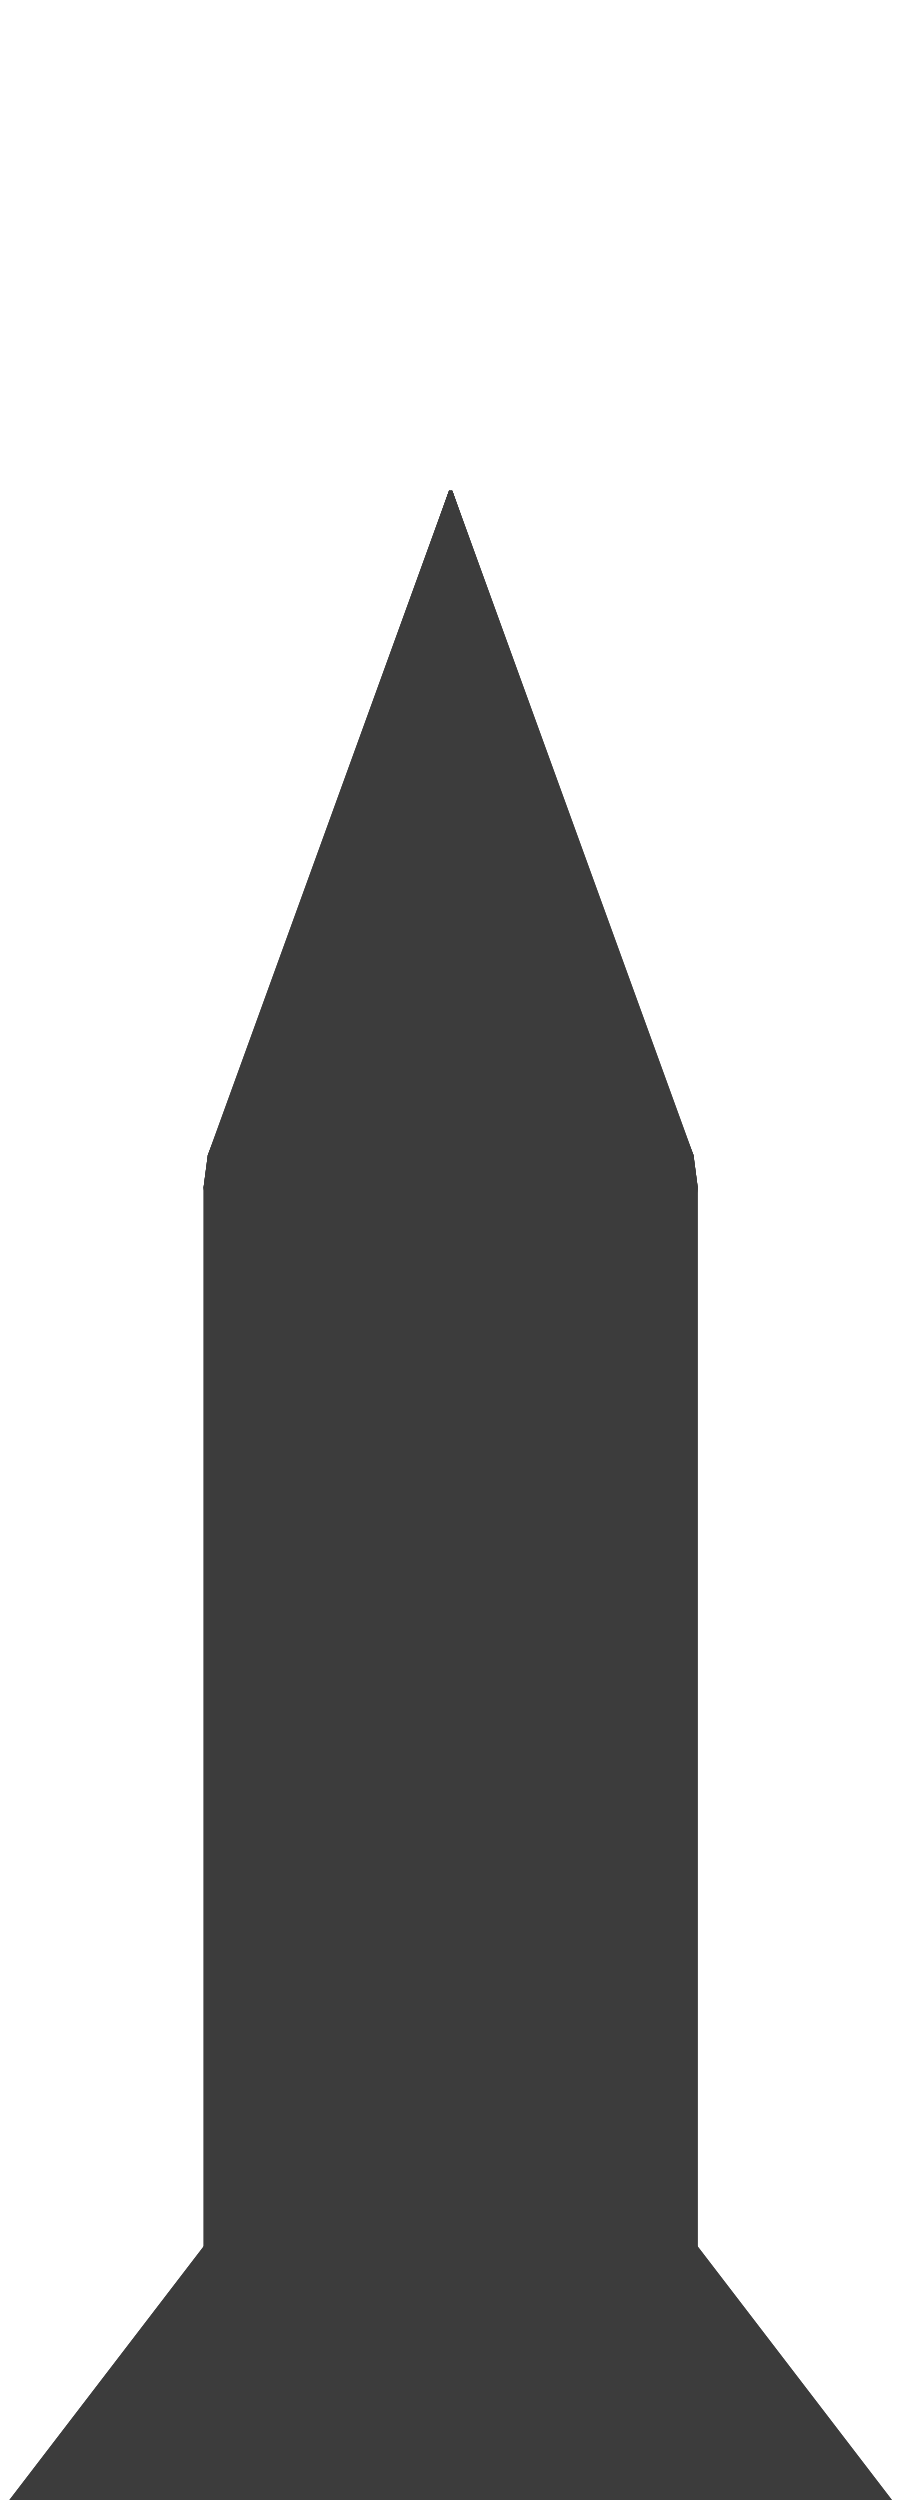
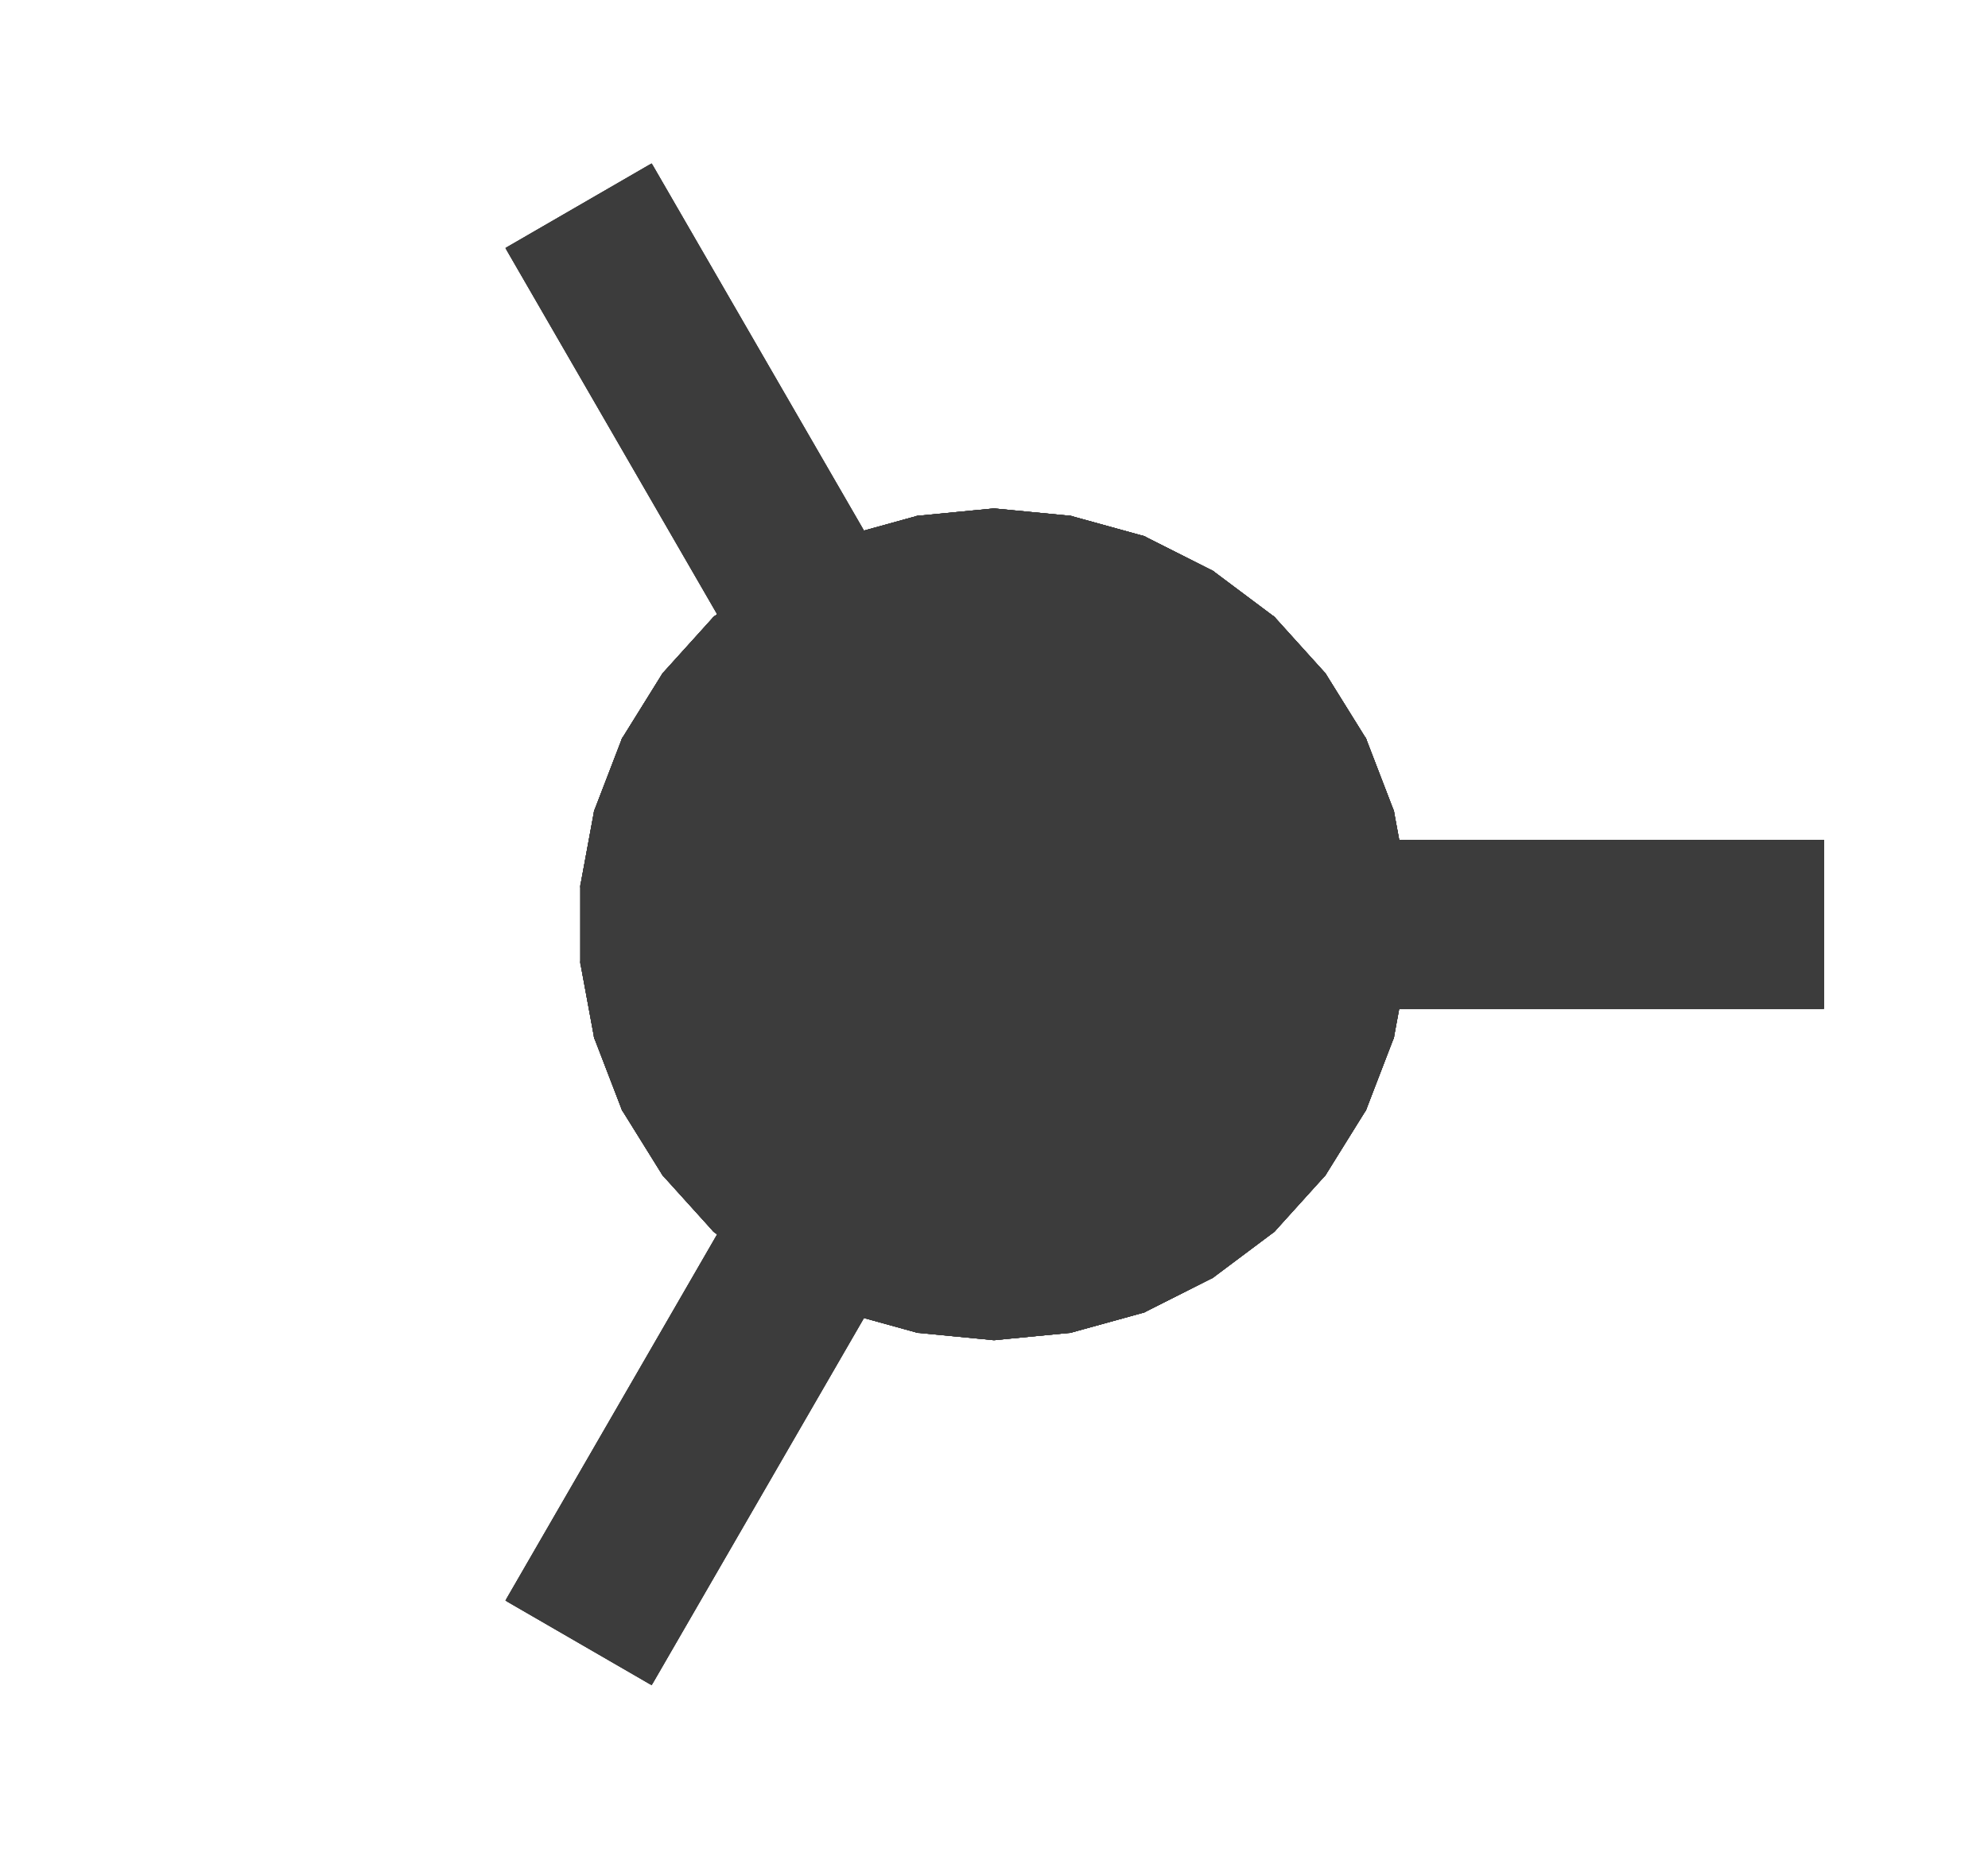
- <svg xmlns="http://www.w3.org/2000/svg" baseProfile="tiny" height="127.006mm" width="45.788mm" viewBox="-22.894 -75.985 45.788 127.006" version="1.1" stroke="black" stroke-width=".1" fill="none">
-   <path fill="#3c3c3c" stroke="#3c3c3c" d="M12.287 -17.285 L12.287 53.375 L12.5 55 L12.5 -15.66 z" />
-   <path fill="#3c3c3c" stroke="#3c3c3c" d="M11.656 -18.855 L11.656 51.805 L12.287 53.375 L12.287 -17.285 z" />
-   <path fill="#3c3c3c" stroke="#3c3c3c" d="M10.628 -20.316 L10.628 50.344 L11.656 51.805 L11.656 -18.855 z" />
-   <path fill="#3c3c3c" stroke="#3c3c3c" d="M9.238 -21.619 L9.238 49.041 L10.628 50.344 L10.628 -20.316 z" />
-   <path fill="#3c3c3c" stroke="#3c3c3c" d="M7.533 -22.719 L7.533 47.941 L9.238 49.041 L9.238 -21.619 z" />
-   <path fill="#3c3c3c" stroke="#3c3c3c" d="M5.572 -23.578 L5.572 47.082 L7.533 47.941 L7.533 -22.719 z" />
-   <path fill="#3c3c3c" stroke="#3c3c3c" d="M3.421 -24.167 L3.421 46.492 L5.572 47.082 L5.572 -23.578 z" />
-   <path fill="#3c3c3c" stroke="#3c3c3c" d="M1.153 -24.467 L1.153 46.193 L3.421 46.492 L3.421 -24.167 z" />
-   <path fill="#3c3c3c" stroke="#3c3c3c" d="M-1.153 -24.467 L-1.153 46.193 L1.153 46.193 L1.153 -24.467 z" />
-   <path fill="#3c3c3c" stroke="#3c3c3c" d="M-3.421 -24.167 L-3.421 46.492 L-1.153 46.193 L-1.153 -24.467 z" />
-   <path fill="#3c3c3c" stroke="#3c3c3c" d="M-5.572 -23.578 L-5.572 47.082 L-3.421 46.492 L-3.421 -24.167 z" />
-   <path fill="#3c3c3c" stroke="#3c3c3c" d="M-7.533 -22.719 L-7.533 47.941 L-5.572 47.082 L-5.572 -23.578 z" />
-   <path fill="#3c3c3c" stroke="#3c3c3c" d="M-9.238 -21.619 L-9.238 49.041 L-7.533 47.941 L-7.533 -22.719 z" />
-   <path fill="#3c3c3c" stroke="#3c3c3c" d="M-10.628 -20.316 L-10.628 50.344 L-9.238 49.041 L-9.238 -21.619 z" />
-   <path fill="#3c3c3c" stroke="#3c3c3c" d="M-11.656 -18.855 L-11.656 51.805 L-10.628 50.344 L-10.628 -20.316 z" />
-   <path fill="#3c3c3c" stroke="#3c3c3c" d="M-12.287 -14.035 L-12.287 56.625 L-12.5 55 L-12.5 -15.66 z" />
-   <path fill="#3c3c3c" stroke="#3c3c3c" d="M-12.287 -17.285 L-12.287 53.375 L-11.656 51.805 L-11.656 -18.855 z" />
-   <path fill="#3c3c3c" stroke="#3c3c3c" d="M-12.5 -15.66 L-12.5 55 L-12.287 53.375 L-12.287 -17.285 z" />
-   <path fill="#3c3c3c" stroke="#3c3c3c" d="M-9.238 -9.701 L-9.238 60.959 L-10.628 59.656 L-10.628 -11.004 z" />
-   <path fill="#3c3c3c" stroke="#3c3c3c" d="M-11.656 -12.465 L-11.656 58.195 L-12.287 56.625 L-12.287 -14.035 z" />
-   <path fill="#3c3c3c" stroke="#3c3c3c" d="M-10.628 -11.004 L-10.628 59.656 L-11.656 58.195 L-11.656 -12.465 z" />
-   <path fill="#3c3c3c" stroke="#3c3c3c" d="M-7.533 -8.601 L-7.533 62.059 L-9.238 60.959 L-9.238 -9.701 z" />
-   <path fill="#3c3c3c" stroke="#3c3c3c" d="M-5.572 -7.742 L-5.572 62.918 L-7.533 62.059 L-7.533 -8.601 z" />
-   <path fill="#3c3c3c" stroke="#3c3c3c" d="M1.153 -6.852 L1.153 63.807 L-1.153 63.807 L-1.153 -6.852 z" />
-   <path fill="#3c3c3c" stroke="#3c3c3c" d="M-3.421 -7.152 L-3.421 63.508 L-5.572 62.918 L-5.572 -7.742 z" />
-   <path fill="#3c3c3c" stroke="#3c3c3c" d="M-1.153 -6.852 L-1.153 63.807 L-3.421 63.508 L-3.421 -7.152 z" />
-   <path fill="#3c3c3c" stroke="#3c3c3c" d="M3.421 -7.152 L3.421 63.508 L1.153 63.807 L1.153 -6.852 z" />
-   <path fill="#3c3c3c" stroke="#3c3c3c" d="M9.238 -9.701 L9.238 60.959 L7.533 62.059 L7.533 -8.601 z" />
-   <path fill="#3c3c3c" stroke="#3c3c3c" d="M5.572 -7.742 L5.572 62.918 L3.421 63.508 L3.421 -7.152 z" />
-   <path fill="#3c3c3c" stroke="#3c3c3c" d="M7.533 -8.601 L7.533 62.059 L5.572 62.918 L5.572 -7.742 z" />
-   <path fill="#3c3c3c" stroke="#3c3c3c" d="M10.628 -11.004 L10.628 59.656 L9.238 60.959 L9.238 -9.701 z" />
-   <path fill="#3c3c3c" stroke="#3c3c3c" d="M11.656 -12.465 L11.656 58.195 L10.628 59.656 L10.628 -11.004 z" />
-   <path fill="#3c3c3c" stroke="#3c3c3c" d="M12.287 -14.035 L12.287 56.625 L11.656 58.195 L11.656 -12.465 z" />
-   <path fill="#3c3c3c" stroke="#3c3c3c" d="M12.5 -15.66 L12.5 55 L12.287 56.625 L12.287 -14.035 z" />
-   <path fill="#3c3c3c" stroke="#3c3c3c" d="M12.287 -17.285 L12.5 -15.66 L12.287 -14.035 L11.656 -12.465 L10.628 -11.004 L9.238 -9.701 L7.533 -8.601 L5.572 -7.742 L3.421 -7.152 L1.153 -6.852 L-1.153 -6.852 L-3.421 -7.152 L-5.572 -7.742 L-7.533 -8.601 L-9.238 -9.701 L-10.628 -11.004 L-11.656 -12.465 L-12.287 -14.035 L-12.5 -15.66 L-12.287 -17.285 L-11.656 -18.855 L-10.628 -20.316 L-9.238 -21.619 L-7.533 -22.719 L-5.572 -23.578 L-3.421 -24.167 L-1.153 -24.467 L1.153 -24.467 L3.421 -24.167 L5.572 -23.578 L7.533 -22.719 L9.238 -21.619 L10.628 -20.316 L11.656 -18.855 z" />
-   <path fill="#3c3c3c" stroke="#3c3c3c" d="M12.287 53.375 L11.656 51.805 L10.628 50.344 L9.238 49.041 L7.533 47.941 L5.572 47.082 L3.421 46.492 L1.153 46.193 L-1.153 46.193 L-3.421 46.492 L-5.572 47.082 L-7.533 47.941 L-9.238 49.041 L-10.628 50.344 L-11.656 51.805 L-12.287 53.375 L-12.5 55 L-12.287 56.625 L-11.656 58.195 L-10.628 59.656 L-9.238 60.959 L-7.533 62.059 L-5.572 62.918 L-3.421 63.508 L-1.153 63.807 L1.153 63.807 L3.421 63.508 L5.572 62.918 L7.533 62.059 L9.238 60.959 L10.628 59.656 L11.656 58.195 L12.287 56.625 L12.5 55 z" />
-   <path fill="#3c3c3c" stroke="#3c3c3c" d="M0.05 -50.99 L12.287 -17.285 L12.5 -15.66 z" />
-   <path fill="#3c3c3c" stroke="#3c3c3c" d="M0.025 -50.959 L-1.153 -6.852 L-0.025 -50.959 z" />
-   <path fill="#3c3c3c" stroke="#3c3c3c" d="M-0.025 -50.959 L-1.153 -6.852 L-3.421 -7.152 z" />
-   <path fill="#3c3c3c" stroke="#3c3c3c" d="M0.025 -50.959 L5.572 -7.742 L3.421 -7.152 z" />
-   <path fill="#3c3c3c" stroke="#3c3c3c" d="M11.656 -18.855 L12.287 -17.285 L0.05 -50.99 z" />
-   <path fill="#3c3c3c" stroke="#3c3c3c" d="M-3.421 -24.167 L-1.153 -24.467 L-0.025 -51.02 z" />
-   <path fill="#3c3c3c" stroke="#3c3c3c" d="M5.572 -23.578 L7.533 -22.719 L0.025 -51.02 z" />
-   <path fill="#3c3c3c" stroke="#3c3c3c" d="M-11.656 -12.465 L-0.05 -50.99 L-10.628 -11.004 z" />
-   <path fill="#3c3c3c" stroke="#3c3c3c" d="M-12.287 -14.035 L-0.05 -50.99 L-11.656 -12.465 z" />
-   <path fill="#3c3c3c" stroke="#3c3c3c" d="M-10.628 -11.004 L-0.05 -50.99 L-0.025 -50.959 z" />
-   <path fill="#3c3c3c" stroke="#3c3c3c" d="M-0.025 -51.02 L-1.153 -24.467 L1.153 -24.467 z" />
-   <path fill="#3c3c3c" stroke="#3c3c3c" d="M-0.025 -50.959 L-7.533 -8.601 L-9.238 -9.701 z" />
-   <path fill="#3c3c3c" stroke="#3c3c3c" d="M-10.628 -20.316 L-9.238 -21.619 L-0.025 -51.02 z" />
-   <path fill="#3c3c3c" stroke="#3c3c3c" d="M-0.025 -50.959 L-3.421 -7.152 L-5.572 -7.742 z" />
-   <path fill="#3c3c3c" stroke="#3c3c3c" d="M0.025 -50.959 L3.421 -7.152 L1.153 -6.852 z" />
-   <path fill="#3c3c3c" stroke="#3c3c3c" d="M0.025 -50.959 L9.238 -9.701 L7.533 -8.601 z" />
-   <path fill="#3c3c3c" stroke="#3c3c3c" d="M0.025 -51.02 L9.238 -21.619 L10.628 -20.316 z" />
-   <path fill="#3c3c3c" stroke="#3c3c3c" d="M-0.025 -51.02 L-7.533 -22.719 L-5.572 -23.578 z" />
-   <path fill="#3c3c3c" stroke="#3c3c3c" d="M10.628 -20.316 L11.656 -18.855 L0.05 -50.99 z" />
-   <path fill="#3c3c3c" stroke="#3c3c3c" d="M1.153 -24.467 L3.421 -24.167 L0.025 -51.02 z" />
-   <path fill="#3c3c3c" stroke="#3c3c3c" d="M0.025 -51.02 L0.05 -50.99 L0.025 -50.959 L-0.025 -50.959 L-0.05 -50.99 L-0.025 -51.02 z" />
-   <path fill="#3c3c3c" stroke="#3c3c3c" d="M0.025 -51.02 L3.421 -24.167 L5.572 -23.578 z" />
-   <path fill="#3c3c3c" stroke="#3c3c3c" d="M-5.572 -7.742 L-7.533 -8.601 L-0.025 -50.959 z" />
-   <path fill="#3c3c3c" stroke="#3c3c3c" d="M-12.287 -17.285 L-0.05 -50.99 L-12.5 -15.66 z" />
-   <path fill="#3c3c3c" stroke="#3c3c3c" d="M7.533 -8.601 L5.572 -7.742 L0.025 -50.959 z" />
-   <path fill="#3c3c3c" stroke="#3c3c3c" d="M-10.628 -20.316 L-0.05 -50.99 L-11.656 -18.855 z" />
-   <path fill="#3c3c3c" stroke="#3c3c3c" d="M0.025 -51.02 L10.628 -20.316 L0.05 -50.99 z" />
-   <path fill="#3c3c3c" stroke="#3c3c3c" d="M-0.025 -51.02 L-9.238 -21.619 L-7.533 -22.719 z" />
-   <path fill="#3c3c3c" stroke="#3c3c3c" d="M0.025 -51.02 L7.533 -22.719 L9.238 -21.619 z" />
-   <path fill="#3c3c3c" stroke="#3c3c3c" d="M1.153 -6.852 L-1.153 -6.852 L0.025 -50.959 z" />
-   <path fill="#3c3c3c" stroke="#3c3c3c" d="M0.05 -50.99 L12.287 -14.035 L11.656 -12.465 z" />
-   <path fill="#3c3c3c" stroke="#3c3c3c" d="M-11.656 -18.855 L-0.05 -50.99 L-12.287 -17.285 z" />
-   <path fill="#3c3c3c" stroke="#3c3c3c" d="M-5.572 -23.578 L-3.421 -24.167 L-0.025 -51.02 z" />
-   <path fill="#3c3c3c" stroke="#3c3c3c" d="M0.05 -50.99 L11.656 -12.465 L10.628 -11.004 z" />
-   <path fill="#3c3c3c" stroke="#3c3c3c" d="M-0.025 -51.02 L-0.05 -50.99 L-10.628 -20.316 z" />
-   <path fill="#3c3c3c" stroke="#3c3c3c" d="M-9.238 -9.701 L-10.628 -11.004 L-0.025 -50.959 z" />
-   <path fill="#3c3c3c" stroke="#3c3c3c" d="M0.05 -50.99 L10.628 -11.004 L0.025 -50.959 z" />
-   <path fill="#3c3c3c" stroke="#3c3c3c" d="M12.5 -15.66 L12.287 -17.285 L11.656 -18.855 L10.628 -20.316 L9.238 -21.619 L7.533 -22.719 L5.572 -23.578 L3.421 -24.167 L1.153 -24.467 L-1.153 -24.467 L-3.421 -24.167 L-5.572 -23.578 L-7.533 -22.719 L-9.238 -21.619 L-10.628 -20.316 L-11.656 -18.855 L-12.287 -17.285 L-12.5 -15.66 L-12.287 -14.035 L-11.656 -12.465 L-10.628 -11.004 L-9.238 -9.701 L-7.533 -8.601 L-5.572 -7.742 L-3.421 -7.152 L-1.153 -6.852 L1.153 -6.852 L3.421 -7.152 L5.572 -7.742 L7.533 -8.601 L9.238 -9.701 L10.628 -11.004 L11.656 -12.465 L12.287 -14.035 z" />
-   <path fill="#3c3c3c" stroke="#3c3c3c" d="M-12.5 -15.66 L-0.05 -50.99 L-12.287 -14.035 z" />
-   <path fill="#3c3c3c" stroke="#3c3c3c" d="M10.628 -11.004 L9.238 -9.701 L0.025 -50.959 z" />
-   <path fill="#3c3c3c" stroke="#3c3c3c" d="M12.5 -15.66 L12.287 -14.035 L0.05 -50.99 z" />
-   <path fill="#3c3c3c" stroke="#3c3c3c" d="M-0.025 -51.02 L1.153 -24.467 L0.025 -51.02 z" />
-   <path fill="#3c3c3c" stroke="#3c3c3c" d="M-2.5 26.019 L2.5 26.019 L2.5 58.523 L-2.5 58.523 z" />
-   <path fill="#3c3c3c" stroke="#3c3c3c" d="M-2.5 25.73 L2.5 25.73 L2.5 26.019 L-2.5 26.019 z" />
-   <path fill="#3c3c3c" stroke="#3c3c3c" d="M-2.5 26.019 L2.5 26.019 z" />
-   <path fill="#3c3c3c" stroke="#3c3c3c" d="M-2.5 26.711 L2.5 26.711 L2.5 25.73 L-2.5 25.73 z" />
-   <path fill="#3c3c3c" stroke="#3c3c3c" d="M-2.5 58.523 L2.5 58.523 L2.5 47.909 L-2.5 47.909 z" />
-   <path fill="#3c3c3c" stroke="#3c3c3c" d="M-2.5 47.909 L2.5 47.909 L2.5 26.711 L-2.5 26.711 z" />
-   <path fill="#3c3c3c" stroke="#3c3c3c" d="M-2.5 26.019 L-2.5 58.523 L-2.5 47.909 L-2.5 26.711 L-2.5 25.73 z" />
-   <path fill="#3c3c3c" stroke="#3c3c3c" d="M2.5 58.523 L2.5 26.019 L2.5 25.73 L2.5 26.711 L2.5 47.909 z" />
-   <path fill="#3c3c3c" stroke="#3c3c3c" d="M-7.406 38.169 L-9.908 35.106 L-9.908 67.61 L-7.406 70.672 z" />
-   <path fill="#3c3c3c" stroke="#3c3c3c" d="M-7.962 38.562 L-10.465 35.499 L-9.908 35.106 L-7.406 38.169 z" />
-   <path fill="#3c3c3c" stroke="#3c3c3c" d="M-7.406 38.169 L-9.908 35.106 z" />
-   <path fill="#3c3c3c" stroke="#3c3c3c" d="M-20.391 54.787 L-22.894 51.725 L-10.465 35.499 L-7.962 38.562 z" />
-   <path fill="#3c3c3c" stroke="#3c3c3c" d="M-7.406 70.672 L-9.908 67.61 L-22.894 72.923 L-20.391 75.985 z" />
-   <path fill="#3c3c3c" stroke="#3c3c3c" d="M-20.391 75.985 L-22.894 72.923 L-22.894 51.725 L-20.391 54.787 z" />
-   <path fill="#3c3c3c" stroke="#3c3c3c" d="M-7.406 38.169 L-7.406 70.672 L-20.391 75.985 L-20.391 54.787 L-7.962 38.562 z" />
-   <path fill="#3c3c3c" stroke="#3c3c3c" d="M-9.908 67.61 L-9.908 35.106 L-10.465 35.499 L-22.894 51.725 L-22.894 72.923 z" />
-   <path fill="#3c3c3c" stroke="#3c3c3c" d="M9.908 35.106 L7.406 38.169 L7.406 70.672 L9.908 67.61 z" />
-   <path fill="#3c3c3c" stroke="#3c3c3c" d="M10.465 35.499 L7.962 38.562 L7.406 38.169 L9.908 35.106 z" />
-   <path fill="#3c3c3c" stroke="#3c3c3c" d="M9.908 35.106 L7.406 38.169 z" />
-   <path fill="#3c3c3c" stroke="#3c3c3c" d="M22.894 51.725 L20.391 54.787 L7.962 38.562 L10.465 35.499 z" />
-   <path fill="#3c3c3c" stroke="#3c3c3c" d="M9.908 67.61 L7.406 70.672 L20.391 75.985 L22.894 72.923 z" />
-   <path fill="#3c3c3c" stroke="#3c3c3c" d="M22.894 72.923 L20.391 75.985 L20.391 54.787 L22.894 51.725 z" />
-   <path fill="#3c3c3c" stroke="#3c3c3c" d="M9.908 35.106 L9.908 67.61 L22.894 72.923 L22.894 51.725 L10.465 35.499 z" />
-   <path fill="#3c3c3c" stroke="#3c3c3c" d="M7.406 70.672 L7.406 38.169 L7.962 38.562 L20.391 54.787 L20.391 75.985 z" />
-   <path fill="#3c3c3c" stroke="#3c3c3c" d="M-2.5 26.019 L2.5 26.019 L2.5 58.523 L-2.5 58.523 z" />
-   <path fill="#3c3c3c" stroke="#3c3c3c" d="M-2.5 25.73 L2.5 25.73 L2.5 26.019 L-2.5 26.019 z" />
-   <path fill="#3c3c3c" stroke="#3c3c3c" d="M-2.5 26.019 L2.5 26.019 z" />
-   <path fill="#3c3c3c" stroke="#3c3c3c" d="M-2.5 26.711 L2.5 26.711 L2.5 25.73 L-2.5 25.73 z" />
-   <path fill="#3c3c3c" stroke="#3c3c3c" d="M-2.5 58.523 L2.5 58.523 L2.5 47.909 L-2.5 47.909 z" />
-   <path fill="#3c3c3c" stroke="#3c3c3c" d="M-2.5 47.909 L2.5 47.909 L2.5 26.711 L-2.5 26.711 z" />
-   <path fill="#3c3c3c" stroke="#3c3c3c" d="M-2.5 26.019 L-2.5 58.523 L-2.5 47.909 L-2.5 26.711 L-2.5 25.73 z" />
-   <path fill="#3c3c3c" stroke="#3c3c3c" d="M2.5 58.523 L2.5 26.019 L2.5 25.73 L2.5 26.711 L2.5 47.909 z" />
+ <svg xmlns="http://www.w3.org/2000/svg" baseProfile="tiny" height="55.788mm" width="60mm" viewBox="-30 -27.894 60 55.788" version="1.1" stroke="black" stroke-width=".1" fill="none">
+   <path fill="#3c3c3c" stroke="#3c3c3c" d="M0 -12.5 L0 -12.5 L-2.303 -12.277 L-2.303 -12.277 z" />
+   <path fill="#3c3c3c" stroke="#3c3c3c" d="M2.303 -12.277 L2.303 -12.277 L0 -12.5 L0 -12.5 z" />
+   <path fill="#3c3c3c" stroke="#3c3c3c" d="M4.514 -11.667 L4.514 -11.667 L2.303 -12.277 L2.303 -12.277 z" />
+   <path fill="#3c3c3c" stroke="#3c3c3c" d="M6.579 -10.625 L6.579 -10.625 L4.514 -11.667 L4.514 -11.667 z" />
+   <path fill="#3c3c3c" stroke="#3c3c3c" d="M8.43 -9.239 L8.43 -9.239 L6.579 -10.625 L6.579 -10.625 z" />
+   <path fill="#3c3c3c" stroke="#3c3c3c" d="M9.964 -7.543 L9.964 -7.543 L8.43 -9.239 L8.43 -9.239 z" />
+   <path fill="#3c3c3c" stroke="#3c3c3c" d="M11.184 -5.58 L11.184 -5.58 L9.964 -7.543 L9.964 -7.543 z" />
+   <path fill="#3c3c3c" stroke="#3c3c3c" d="M12.019 -3.409 L12.019 -3.409 L11.184 -5.58 L11.184 -5.58 z" />
+   <path fill="#3c3c3c" stroke="#3c3c3c" d="M12.434 -1.163 L12.434 -1.163 L12.019 -3.409 L12.019 -3.409 z" />
+   <path fill="#3c3c3c" stroke="#3c3c3c" d="M12.434 1.163 L12.434 1.163 L12.434 -1.163 L12.434 -1.163 z" />
+   <path fill="#3c3c3c" stroke="#3c3c3c" d="M11.184 5.58 L11.184 5.58 L12.019 3.409 L12.019 3.409 z" />
+   <path fill="#3c3c3c" stroke="#3c3c3c" d="M9.964 7.543 L9.964 7.543 L11.184 5.58 L11.184 5.58 z" />
+   <path fill="#3c3c3c" stroke="#3c3c3c" d="M8.43 9.239 L8.43 9.239 L9.964 7.543 L9.964 7.543 z" />
+   <path fill="#3c3c3c" stroke="#3c3c3c" d="M6.579 10.625 L6.579 10.625 L8.43 9.239 L8.43 9.239 z" />
+   <path fill="#3c3c3c" stroke="#3c3c3c" d="M12.019 3.409 L12.019 3.409 L12.434 1.163 L12.434 1.163 z" />
+   <path fill="#3c3c3c" stroke="#3c3c3c" d="M4.514 11.667 L4.514 11.667 L6.579 10.625 L6.579 10.625 z" />
+   <path fill="#3c3c3c" stroke="#3c3c3c" d="M2.303 12.277 L2.303 12.277 L4.514 11.667 L4.514 11.667 z" />
+   <path fill="#3c3c3c" stroke="#3c3c3c" d="M-12.434 -1.163 L-12.434 -1.163 L-12.434 1.163 L-12.434 1.163 z" />
+   <path fill="#3c3c3c" stroke="#3c3c3c" d="M0 12.5 L0 12.5 L2.303 12.277 L2.303 12.277 z" />
+   <path fill="#3c3c3c" stroke="#3c3c3c" d="M-2.303 12.277 L-2.303 12.277 L0 12.5 L0 12.5 z" />
+   <path fill="#3c3c3c" stroke="#3c3c3c" d="M-4.514 11.667 L-4.514 11.667 L-2.303 12.277 L-2.303 12.277 z" />
+   <path fill="#3c3c3c" stroke="#3c3c3c" d="M-6.579 10.625 L-6.579 10.625 L-4.514 11.667 L-4.514 11.667 z" />
+   <path fill="#3c3c3c" stroke="#3c3c3c" d="M-8.43 9.239 L-8.43 9.239 L-6.579 10.625 L-6.579 10.625 z" />
+   <path fill="#3c3c3c" stroke="#3c3c3c" d="M-9.964 7.543 L-9.964 7.543 L-8.43 9.239 L-8.43 9.239 z" />
+   <path fill="#3c3c3c" stroke="#3c3c3c" d="M-12.434 1.163 L-12.434 1.163 L-12.019 3.409 L-12.019 3.409 z" />
+   <path fill="#3c3c3c" stroke="#3c3c3c" d="M-12.019 3.409 L-12.019 3.409 L-11.184 5.58 L-11.184 5.58 z" />
+   <path fill="#3c3c3c" stroke="#3c3c3c" d="M-11.184 5.58 L-11.184 5.58 L-9.964 7.543 L-9.964 7.543 z" />
+   <path fill="#3c3c3c" stroke="#3c3c3c" d="M-12.019 -3.409 L-12.019 -3.409 L-12.434 -1.163 L-12.434 -1.163 z" />
+   <path fill="#3c3c3c" stroke="#3c3c3c" d="M-11.184 -5.58 L-11.184 -5.58 L-12.019 -3.409 L-12.019 -3.409 z" />
+   <path fill="#3c3c3c" stroke="#3c3c3c" d="M-9.964 -7.543 L-9.964 -7.543 L-11.184 -5.58 L-11.184 -5.58 z" />
+   <path fill="#3c3c3c" stroke="#3c3c3c" d="M-8.43 -9.239 L-8.43 -9.239 L-9.964 -7.543 L-9.964 -7.543 z" />
+   <path fill="#3c3c3c" stroke="#3c3c3c" d="M-6.579 -10.625 L-6.579 -10.625 L-8.43 -9.239 L-8.43 -9.239 z" />
+   <path fill="#3c3c3c" stroke="#3c3c3c" d="M-2.303 -12.277 L-2.303 -12.277 L-4.514 -11.667 L-4.514 -11.667 z" />
+   <path fill="#3c3c3c" stroke="#3c3c3c" d="M-4.514 -11.667 L-4.514 -11.667 L-6.579 -10.625 L-6.579 -10.625 z" />
+   <path fill="#3c3c3c" stroke="#3c3c3c" d="M0 -12.5 L-2.303 -12.277 L-4.514 -11.667 L-6.579 -10.625 L-8.43 -9.239 L-9.964 -7.543 L-11.184 -5.58 L-12.019 -3.409 L-12.434 -1.163 L-12.434 1.163 L-12.019 3.409 L-11.184 5.58 L-9.964 7.543 L-8.43 9.239 L-6.579 10.625 L-4.514 11.667 L-2.303 12.277 L0 12.5 L2.303 12.277 L4.514 11.667 L6.579 10.625 L8.43 9.239 L9.964 7.543 L11.184 5.58 L12.019 3.409 L12.434 1.163 L12.434 -1.163 L12.019 -3.409 L11.184 -5.58 L9.964 -7.543 L8.43 -9.239 L6.579 -10.625 L4.514 -11.667 L2.303 -12.277 z" />
+   <path fill="#3c3c3c" stroke="#3c3c3c" d="M0 -12.5 L2.303 -12.277 L4.514 -11.667 L6.579 -10.625 L8.43 -9.239 L9.964 -7.543 L11.184 -5.58 L12.019 -3.409 L12.434 -1.163 L12.434 1.163 L12.019 3.409 L11.184 5.58 L9.964 7.543 L8.43 9.239 L6.579 10.625 L4.514 11.667 L2.303 12.277 L0 12.5 L-2.303 12.277 L-4.514 11.667 L-6.579 10.625 L-8.43 9.239 L-9.964 7.543 L-11.184 5.58 L-12.019 3.409 L-12.434 1.163 L-12.434 -1.163 L-12.019 -3.409 L-11.184 -5.58 L-9.964 -7.543 L-8.43 -9.239 L-6.579 -10.625 L-4.514 -11.667 L-2.303 -12.277 z" />
+   <path fill="#3c3c3c" stroke="#3c3c3c" d="M0 0.05 L6.579 10.625 L0.043 0.026 z" />
+   <path fill="#3c3c3c" stroke="#3c3c3c" d="M0.043 0.026 L6.579 10.625 L8.431 9.24 z" />
+   <path fill="#3c3c3c" stroke="#3c3c3c" d="M0 0.05 L2.303 12.278 L4.514 11.667 z" />
+   <path fill="#3c3c3c" stroke="#3c3c3c" d="M0 0.05 L-2.303 12.278 L0 12.5 z" />
+   <path fill="#3c3c3c" stroke="#3c3c3c" d="M0.043 0.026 L9.963 7.543 L11.185 5.581 z" />
+   <path fill="#3c3c3c" stroke="#3c3c3c" d="M4.514 11.667 L6.579 10.625 L0 0.05 z" />
+   <path fill="#3c3c3c" stroke="#3c3c3c" d="M-4.514 11.667 L-2.303 12.278 L0 0.05 z" />
+   <path fill="#3c3c3c" stroke="#3c3c3c" d="M-0.043 0.026 L-9.963 7.543 L-8.431 9.24 z" />
+   <path fill="#3c3c3c" stroke="#3c3c3c" d="M-0.043 0.026 L-12.435 1.162 L-12.02 3.409 z" />
+   <path fill="#3c3c3c" stroke="#3c3c3c" d="M-2.303 -12.278 L0 -0.05 L0 -12.5 z" />
+   <path fill="#3c3c3c" stroke="#3c3c3c" d="M2.303 -12.278 L0 -0.05 L4.514 -11.667 z" />
+   <path fill="#3c3c3c" stroke="#3c3c3c" d="M-4.514 -11.667 L0 -0.05 L-2.303 -12.278 z" />
+   <path fill="#3c3c3c" stroke="#3c3c3c" d="M-0.043 -0.026 L-9.963 -7.543 L-11.185 -5.581 z" />
+   <path fill="#3c3c3c" stroke="#3c3c3c" d="M8.431 9.24 L9.963 7.543 L0.043 0.026 z" />
+   <path fill="#3c3c3c" stroke="#3c3c3c" d="M12.435 1.162 L12.435 -1.162 L0.043 -0.026 L0.043 0.026 z" />
+   <path fill="#3c3c3c" stroke="#3c3c3c" d="M0 12.5 L2.303 12.278 L0 0.05 z" />
+   <path fill="#3c3c3c" stroke="#3c3c3c" d="M-0.043 0.026 L-8.431 9.24 L-6.579 10.625 z" />
+   <path fill="#3c3c3c" stroke="#3c3c3c" d="M-0.043 0.026 L-12.02 3.409 L-11.185 5.581 z" />
+   <path fill="#3c3c3c" stroke="#3c3c3c" d="M12.02 3.409 L12.435 1.162 L0.043 0.026 z" />
+   <path fill="#3c3c3c" stroke="#3c3c3c" d="M0.043 -0.026 L12.02 -3.409 L11.185 -5.581 z" />
+   <path fill="#3c3c3c" stroke="#3c3c3c" d="M-0.043 -0.026 L0 -0.05 L-6.579 -10.625 z" />
+   <path fill="#3c3c3c" stroke="#3c3c3c" d="M6.579 -10.625 L0 -0.05 L0.043 -0.026 z" />
+   <path fill="#3c3c3c" stroke="#3c3c3c" d="M-0.043 -0.026 L-12.02 -3.409 L-12.435 -1.162 z" />
+   <path fill="#3c3c3c" stroke="#3c3c3c" d="M-8.431 -9.24 L-9.963 -7.543 L-0.043 -0.026 z" />
+   <path fill="#3c3c3c" stroke="#3c3c3c" d="M0.043 -0.026 L12.435 -1.162 L12.02 -3.409 z" />
+   <path fill="#3c3c3c" stroke="#3c3c3c" d="M-11.185 5.581 L-9.963 7.543 L-0.043 0.026 z" />
+   <path fill="#3c3c3c" stroke="#3c3c3c" d="M0 -12.5 L0 -0.05 L2.303 -12.278 z" />
+   <path fill="#3c3c3c" stroke="#3c3c3c" d="M-11.185 -5.581 L-12.02 -3.409 L-0.043 -0.026 z" />
+   <path fill="#3c3c3c" stroke="#3c3c3c" d="M-6.579 10.625 L-4.514 11.667 L0 0.05 z" />
+   <path fill="#3c3c3c" stroke="#3c3c3c" d="M-0.043 0.026 L0 0.05 L0.043 0.026 L0.043 -0.026 L0 -0.05 L-0.043 -0.026 z" />
+   <path fill="#3c3c3c" stroke="#3c3c3c" d="M9.963 -7.543 L0.043 -0.026 L11.185 -5.581 z" />
+   <path fill="#3c3c3c" stroke="#3c3c3c" d="M6.579 -10.625 L0.043 -0.026 L8.431 -9.24 z" />
+   <path fill="#3c3c3c" stroke="#3c3c3c" d="M4.514 -11.667 L0 -0.05 L6.579 -10.625 z" />
+   <path fill="#3c3c3c" stroke="#3c3c3c" d="M-0.043 0.026 L-0.043 -0.026 L-12.435 -1.162 L-12.435 1.162 z" />
+   <path fill="#3c3c3c" stroke="#3c3c3c" d="M8.431 -9.24 L0.043 -0.026 L9.963 -7.543 z" />
+   <path fill="#3c3c3c" stroke="#3c3c3c" d="M-6.579 -10.625 L0 -0.05 L-4.514 -11.667 z" />
+   <path fill="#3c3c3c" stroke="#3c3c3c" d="M-8.431 -9.24 L-6.579 -10.625 L-4.514 -11.667 L-2.303 -12.278 L0 -12.5 L2.303 -12.278 L4.514 -11.667 L6.579 -10.625 L8.431 -9.24 L9.963 -7.543 L11.185 -5.581 L12.02 -3.409 L12.435 -1.162 L12.435 1.162 L12.02 3.409 L11.185 5.581 L9.963 7.543 L8.431 9.24 L6.579 10.625 L4.514 11.667 L2.303 12.278 L0 12.5 L-2.303 12.278 L-4.514 11.667 L-6.579 10.625 L-8.431 9.24 L-9.963 7.543 L-11.185 5.581 L-12.02 3.409 L-12.435 1.162 L-12.435 -1.162 L-12.02 -3.409 L-11.185 -5.581 L-9.963 -7.543 z" />
+   <path fill="#3c3c3c" stroke="#3c3c3c" d="M-0.043 0.026 L-6.579 10.625 L0 0.05 z" />
+   <path fill="#3c3c3c" stroke="#3c3c3c" d="M-6.579 -10.625 L-8.431 -9.24 L-0.043 -0.026 z" />
+   <path fill="#3c3c3c" stroke="#3c3c3c" d="M0.043 0.026 L11.185 5.581 L12.02 3.409 z" />
+   <path fill="#3c3c3c" stroke="#3c3c3c" d="M10 2.5 L10 -2.5 L10 -2.5 L10 2.5 z" />
+   <path fill="#3c3c3c" stroke="#3c3c3c" d="M25 2.5 L25 -2.5 L10.643 -2.5 L10.643 2.5 z" />
+   <path fill="#3c3c3c" stroke="#3c3c3c" d="M10.643 2.5 L10.643 -2.5 L10 -2.5 L10 2.5 z" />
+   <path fill="#3c3c3c" stroke="#3c3c3c" d="M25 2.5 L25 -2.5 L25 -2.5 L25 2.5 z" />
+   <path fill="#3c3c3c" stroke="#3c3c3c" d="M10 2.5 L10 -2.5 L25 -2.5 L25 2.5 z" />
+   <path fill="#3c3c3c" stroke="#3c3c3c" d="M10 2.5 L10 2.5 L25 2.5 L25 2.5 L10.643 2.5 z" />
+   <path fill="#3c3c3c" stroke="#3c3c3c" d="M10 -2.5 L10 -2.5 L10.643 -2.5 L25 -2.5 L25 -2.5 z" />
+   <path fill="#3c3c3c" stroke="#3c3c3c" d="M-7.17 7.406 L-2.841 9.908 L-2.841 9.908 L-7.17 7.406 z" />
+   <path fill="#3c3c3c" stroke="#3c3c3c" d="M-14.678 20.391 L-10.35 22.894 L-3.163 10.465 L-7.492 7.962 z" />
+   <path fill="#3c3c3c" stroke="#3c3c3c" d="M-7.492 7.962 L-3.163 10.465 L-2.841 9.908 L-7.17 7.406 z" />
+   <path fill="#3c3c3c" stroke="#3c3c3c" d="M-14.678 20.391 L-10.35 22.894 L-10.35 22.894 L-14.678 20.391 z" />
+   <path fill="#3c3c3c" stroke="#3c3c3c" d="M-7.17 7.406 L-2.841 9.908 L-10.35 22.894 L-14.678 20.391 z" />
+   <path fill="#3c3c3c" stroke="#3c3c3c" d="M-7.17 7.406 L-7.17 7.406 L-14.678 20.391 L-14.678 20.391 L-7.492 7.962 z" />
+   <path fill="#3c3c3c" stroke="#3c3c3c" d="M-2.841 9.908 L-2.841 9.908 L-3.163 10.465 L-10.35 22.894 L-10.35 22.894 z" />
+   <path fill="#3c3c3c" stroke="#3c3c3c" d="M-2.841 -9.908 L-7.17 -7.406 L-7.17 -7.406 L-2.841 -9.908 z" />
+   <path fill="#3c3c3c" stroke="#3c3c3c" d="M-10.35 -22.894 L-14.678 -20.391 L-7.492 -7.962 L-3.163 -10.465 z" />
+   <path fill="#3c3c3c" stroke="#3c3c3c" d="M-3.163 -10.465 L-7.492 -7.962 L-7.17 -7.406 L-2.841 -9.908 z" />
+   <path fill="#3c3c3c" stroke="#3c3c3c" d="M-10.35 -22.894 L-14.678 -20.391 L-14.678 -20.391 L-10.35 -22.894 z" />
+   <path fill="#3c3c3c" stroke="#3c3c3c" d="M-2.841 -9.908 L-7.17 -7.406 L-14.678 -20.391 L-10.35 -22.894 z" />
+   <path fill="#3c3c3c" stroke="#3c3c3c" d="M-2.841 -9.908 L-2.841 -9.908 L-10.35 -22.894 L-10.35 -22.894 L-3.163 -10.465 z" />
+   <path fill="#3c3c3c" stroke="#3c3c3c" d="M-7.17 -7.406 L-7.17 -7.406 L-7.492 -7.962 L-14.678 -20.391 L-14.678 -20.391 z" />
+   <path fill="#3c3c3c" stroke="#3c3c3c" d="M10 2.5 L10 -2.5 L10 -2.5 L10 2.5 z" />
+   <path fill="#3c3c3c" stroke="#3c3c3c" d="M25 2.5 L25 -2.5 L10.643 -2.5 L10.643 2.5 z" />
+   <path fill="#3c3c3c" stroke="#3c3c3c" d="M10.643 2.5 L10.643 -2.5 L10 -2.5 L10 2.5 z" />
+   <path fill="#3c3c3c" stroke="#3c3c3c" d="M25 2.5 L25 -2.5 L25 -2.5 L25 2.5 z" />
+   <path fill="#3c3c3c" stroke="#3c3c3c" d="M10 2.5 L10 -2.5 L25 -2.5 L25 2.5 z" />
+   <path fill="#3c3c3c" stroke="#3c3c3c" d="M10 2.5 L10 2.5 L25 2.5 L25 2.5 L10.643 2.5 z" />
+   <path fill="#3c3c3c" stroke="#3c3c3c" d="M10 -2.5 L10 -2.5 L10.643 -2.5 L25 -2.5 L25 -2.5 z" />
</svg>
